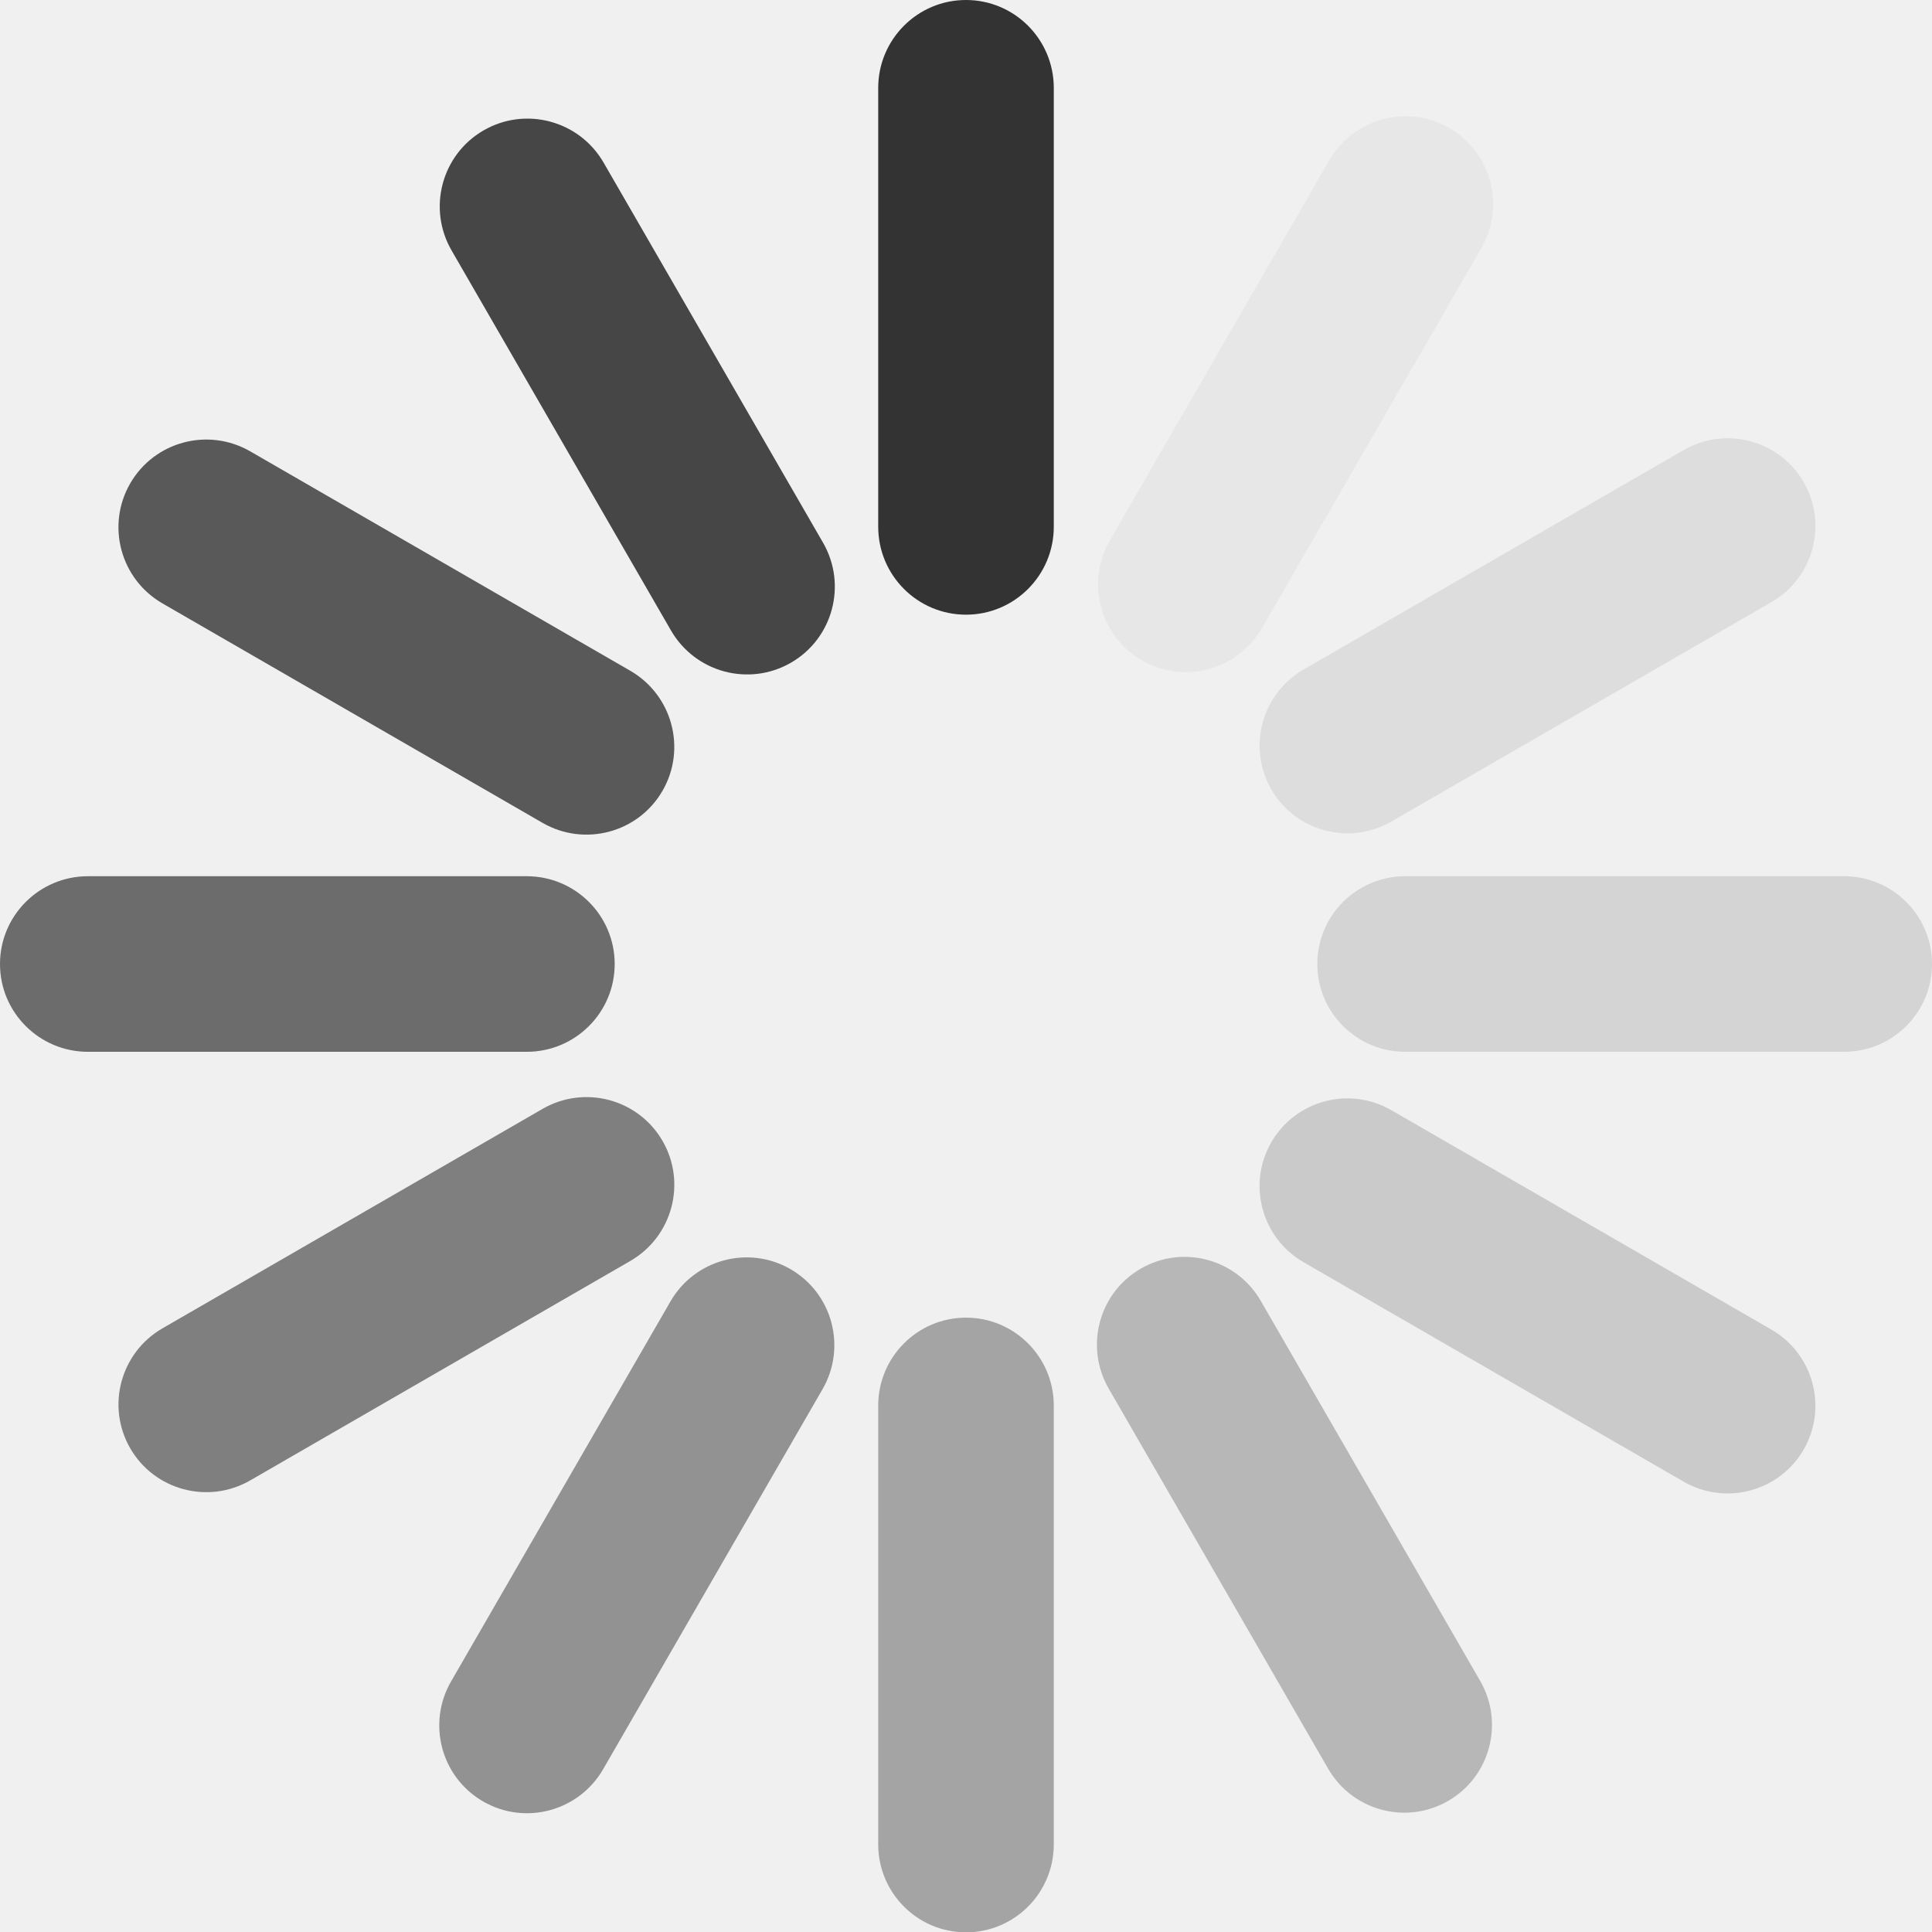
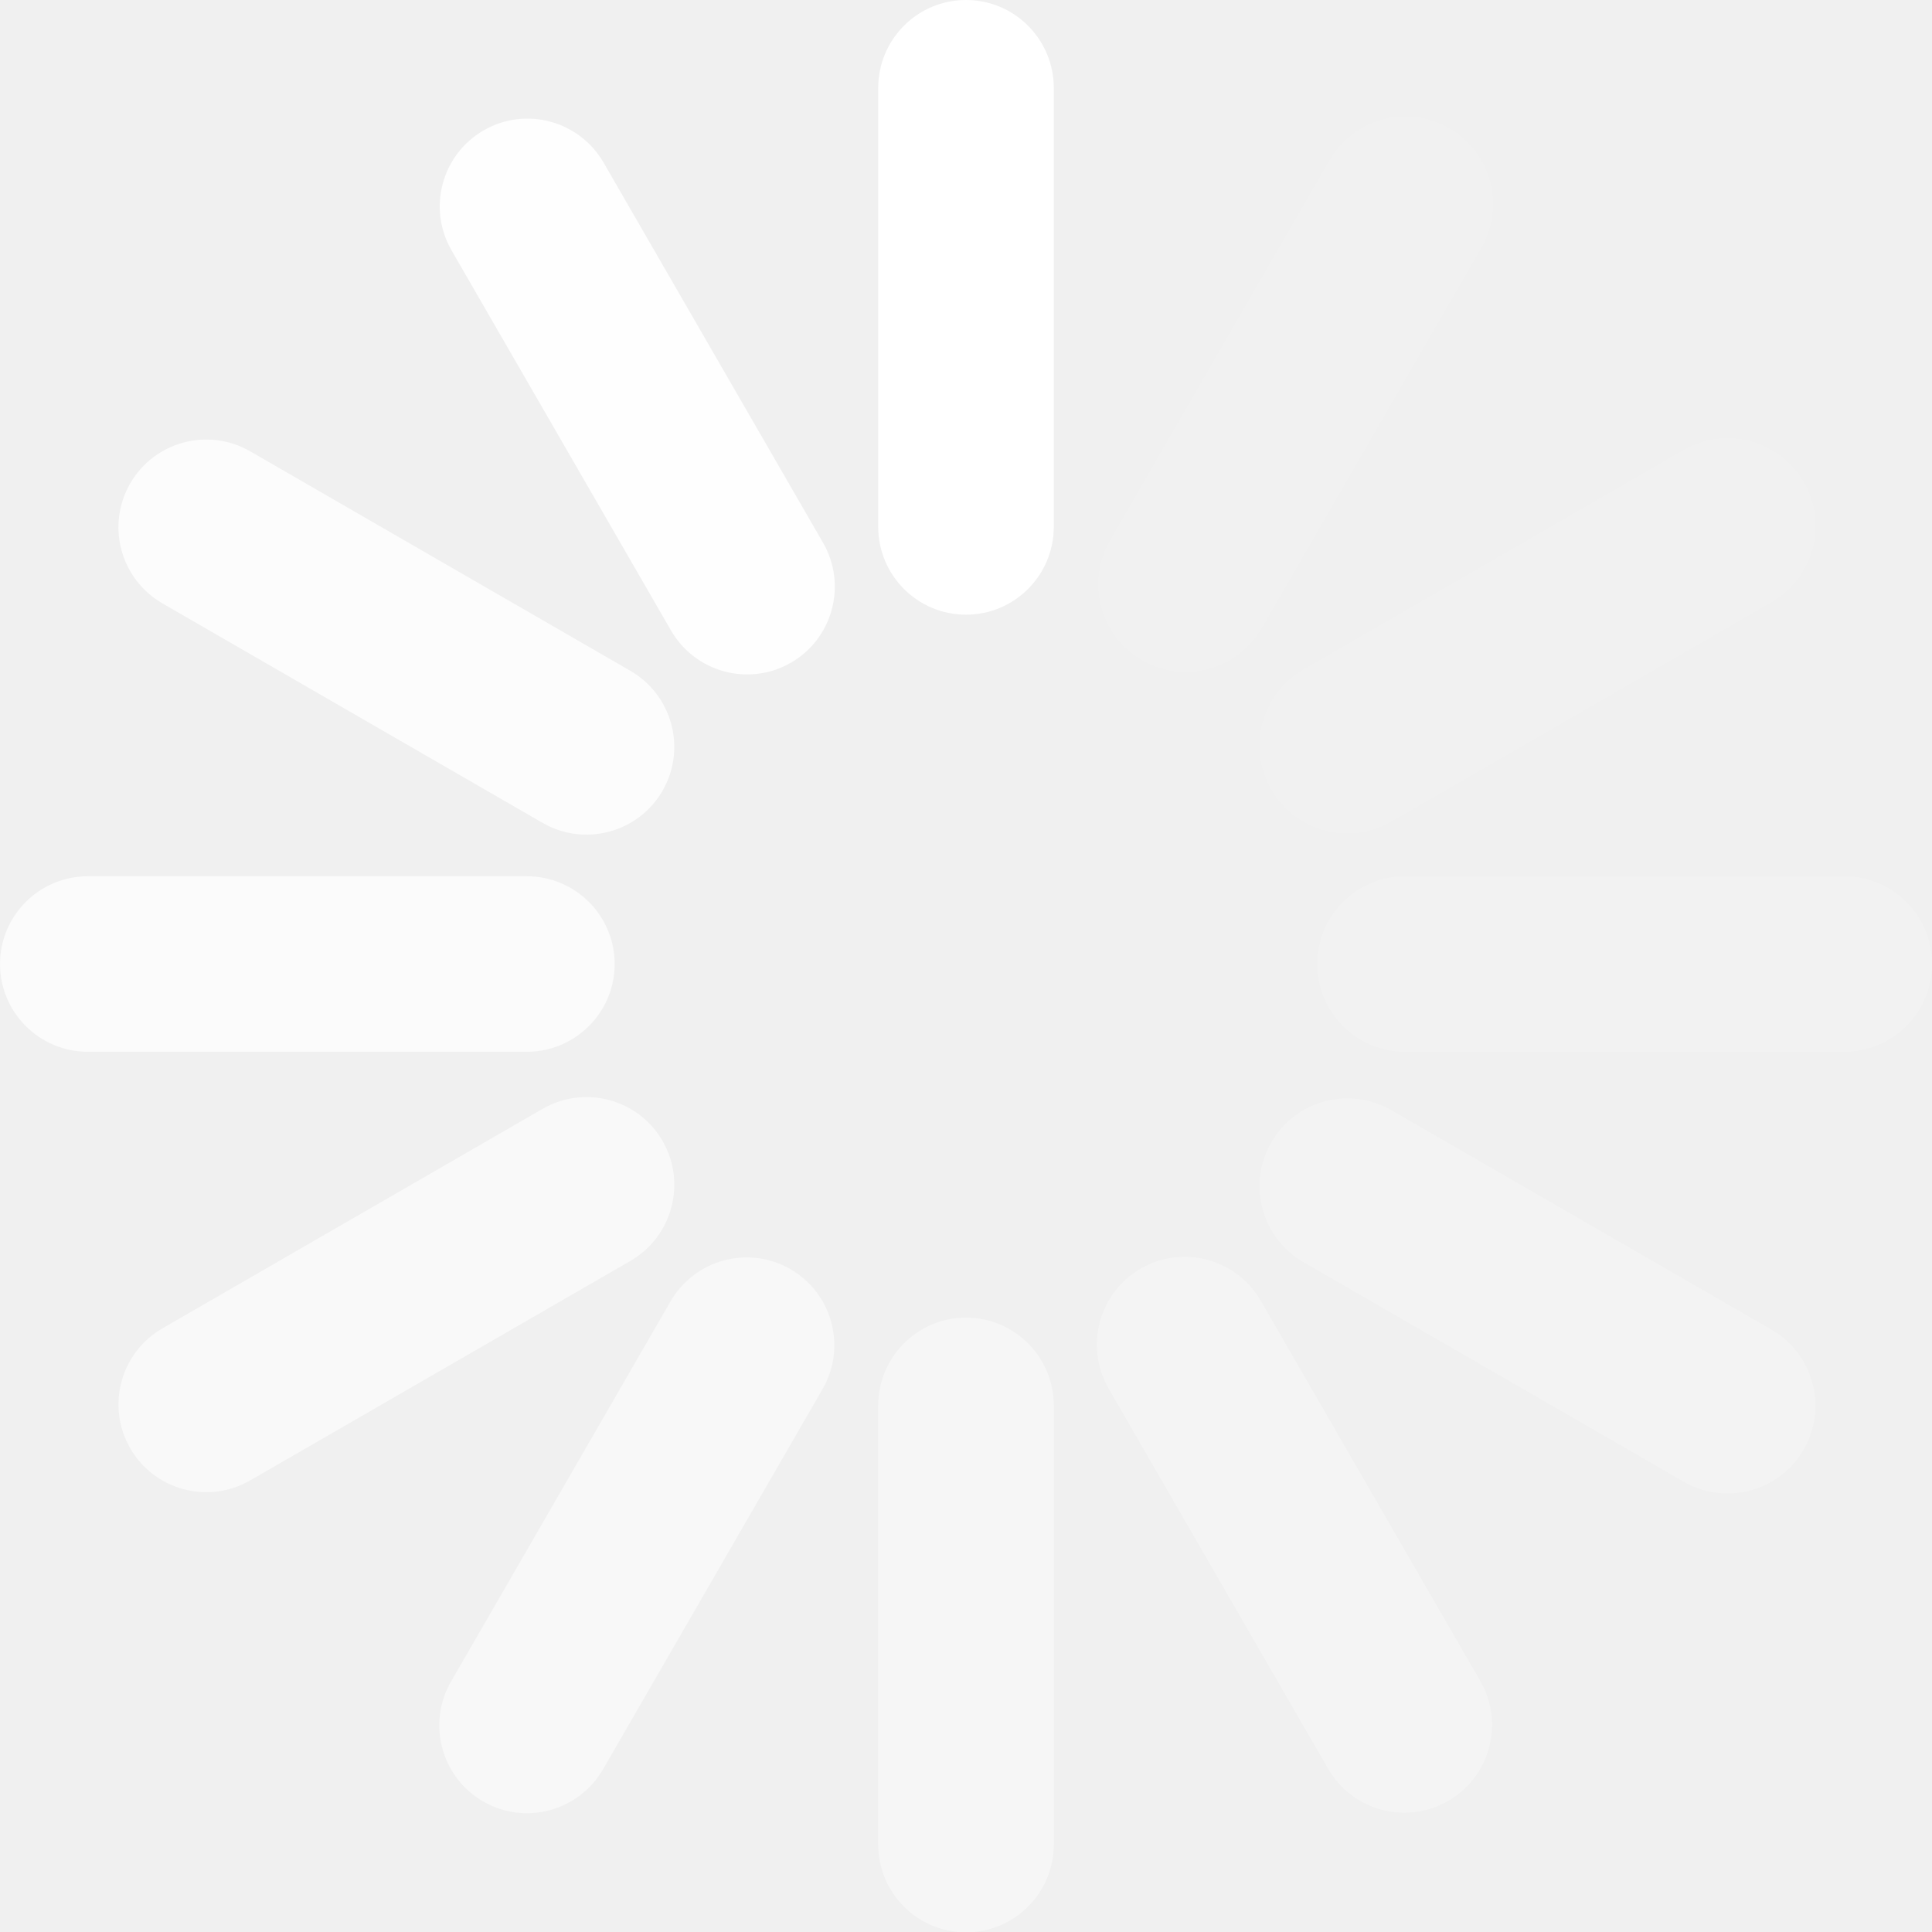
<svg xmlns="http://www.w3.org/2000/svg" width="22" height="22" version="1.1" viewBox="0 0 5.821 5.821">
  <g transform="translate(0 -291.18)">
-     <g fill="#333" fill-rule="evenodd">
+     <g fill="#ffffff" fill-rule="evenodd">
      <rect x="2.646" y="291.18" width=".529" height="1.852" rx=".265" ry=".265" style="paint-order:fill markers stroke" />
      <rect x="2.646" y="295.15" width=".529" height="1.852" rx=".265" ry=".265" opacity=".4" style="paint-order:fill markers stroke" />
      <rect transform="rotate(30)" x="149.3" y="250.32" width=".529" height="1.852" rx=".265" ry=".265" opacity=".05" style="paint-order:fill markers stroke" />
      <rect transform="rotate(30)" x="149.3" y="254.29" width=".529" height="1.852" rx=".265" ry=".265" opacity=".5" style="paint-order:fill markers stroke" />
      <rect transform="rotate(60)" x="255.88" y="141.61" width=".529" height="1.852" rx=".265" ry=".265" opacity=".1" style="paint-order:fill markers stroke" />
      <rect transform="rotate(60)" x="255.88" y="145.58" width=".529" height="1.852" rx=".265" ry=".265" opacity=".6" style="paint-order:fill markers stroke" />
      <rect transform="rotate(90)" x="293.82" y="-5.821" width=".529" height="1.852" rx=".265" ry=".265" opacity=".15" style="paint-order:fill markers stroke" />
      <rect transform="rotate(90)" x="293.82" y="-1.852" width=".529" height="1.852" rx=".265" ry=".265" opacity=".7" style="paint-order:fill markers stroke" />
      <rect transform="rotate(120)" x="252.97" y="-152.48" width=".529" height="1.852" rx=".265" ry=".265" opacity=".2" style="paint-order:fill markers stroke" />
      <rect transform="rotate(120)" x="252.97" y="-148.51" width=".529" height="1.852" rx=".265" ry=".265" opacity=".8" style="paint-order:fill markers stroke" />
      <rect transform="rotate(150)" x="144.26" y="-259.05" width=".529" height="1.852" rx=".265" ry=".265" opacity=".3" style="paint-order:fill markers stroke" />
      <rect transform="rotate(150)" x="144.26" y="-255.09" width=".529" height="1.852" rx=".265" ry=".265" opacity=".9" style="paint-order:fill markers stroke" />
    </g>
  </g>
</svg>
